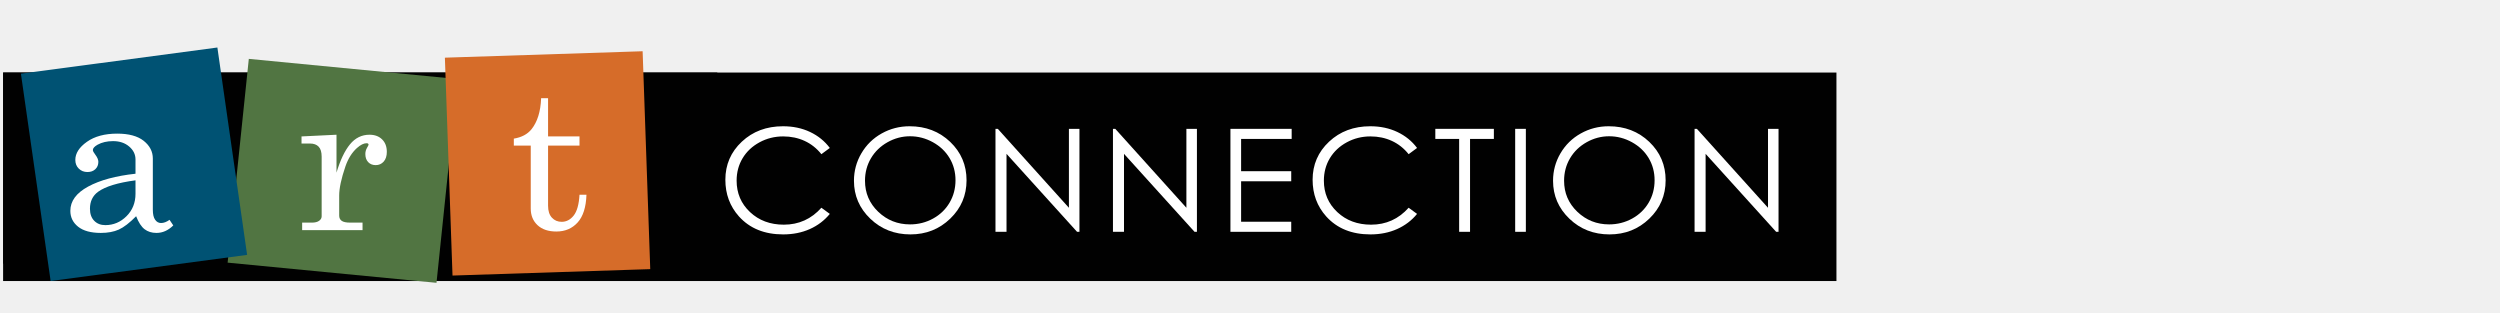
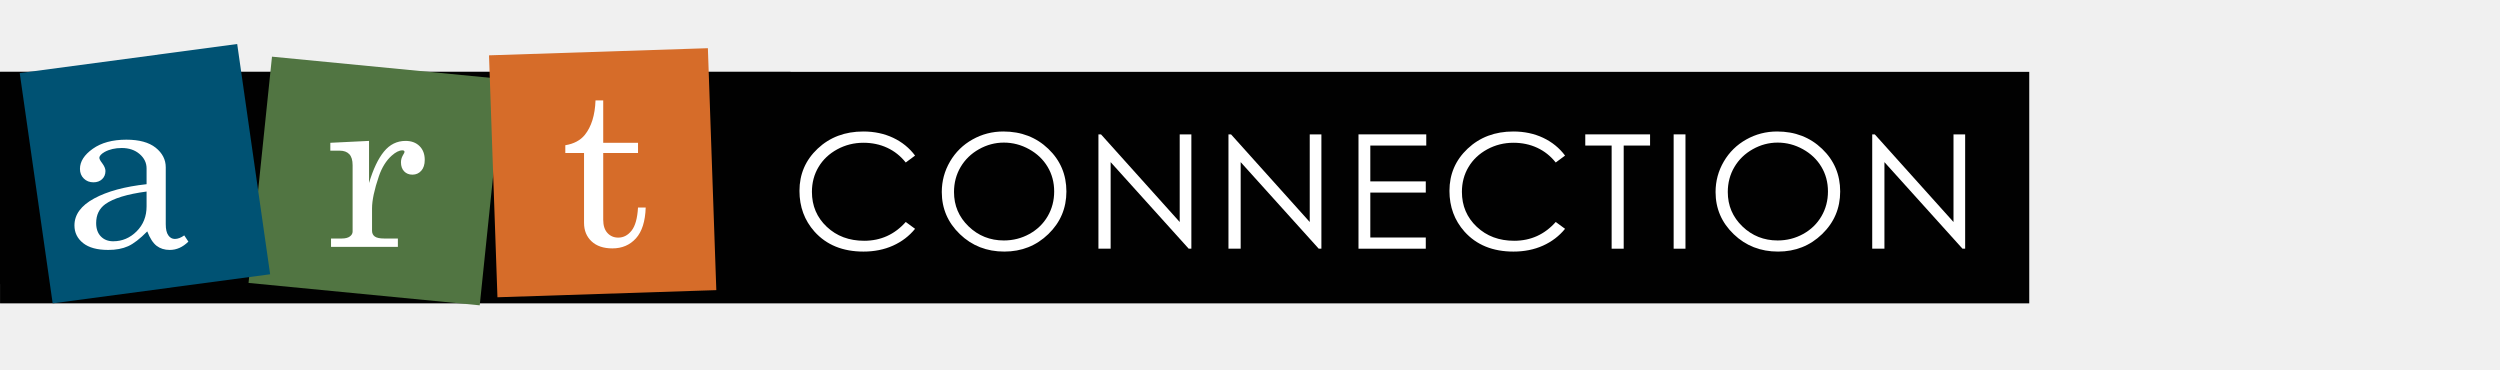
- <svg xmlns="http://www.w3.org/2000/svg" version="1.1" x="0px" y="0px" width="540" height="67.5" viewBox="-0.671 -0.5 540 67.5" enable-background="new -0.671 -0.5 495 67" xml:space="preserve" id="svg4397">
-   <defs id="defs4399">
+ <svg xmlns="http://www.w3.org/2000/svg" version="1.1" x="0px" y="0px" width="433px" height="64px" viewBox="0 -7.5 433 64" enable-background="new 0 -7.5 433 64" xml:space="preserve" id="svg3453">
+   <defs id="defs3455">
</defs>
-   <g id="g4441" transform="matrix(0.7981184,0,0,0.7691322,0,9.7575)">
-     <rect id="rect4401" height="58.549" width="496.167" y="7.038" x="0" style="fill:#010101" />
-     <rect id="rect4403" height="53.679" width="193.287" y="7.038" x="0" style="fill:#010101" />
-     <rect id="rect4405" height="57.513" width="56.812" transform="matrix(0.995,0.0997,-0.0997,0.995,3.9135,-8.992)" y="5.89" x="63.487" style="fill:#517542" />
-     <rect id="rect4407" height="61.226" width="53.548" transform="matrix(0.9994,-0.0337,0.0337,0.9994,-1.0134,4.9847)" y="1.94" x="120.582" style="fill:#d66c29" />
-     <rect id="rect4409" height="58.79" width="53.679" transform="matrix(0.9906,-0.1369,0.1369,0.9906,-4.1569,5.1603)" y="3.399" x="8.588" style="fill:#005273" />
-     <path id="path4411" d="m 45.043,48.398 1.011,1.572 c -1.367,1.404 -2.883,2.106 -4.549,2.106 -1.273,0 -2.345,-0.347 -3.215,-1.039 -0.87,-0.692 -1.634,-1.909 -2.289,-3.65 -1.779,1.872 -3.342,3.122 -4.69,3.749 -1.348,0.627 -2.967,0.94 -4.858,0.94 -2.696,0 -4.746,-0.58 -6.15,-1.741 -1.404,-1.16 -2.106,-2.648 -2.106,-4.465 0,-2.733 1.605,-5.003 4.816,-6.811 3.21,-1.806 7.484,-3.008 12.819,-3.607 v -3.988 c 0,-1.422 -0.571,-2.64 -1.713,-3.65 -1.142,-1.011 -2.593,-1.517 -4.353,-1.517 -1.629,0 -3.033,0.337 -4.212,1.011 -0.842,0.506 -1.264,1.002 -1.264,1.489 0,0.281 0.225,0.721 0.674,1.32 0.543,0.749 0.814,1.414 0.814,1.994 0,0.842 -0.271,1.53 -0.814,2.064 -0.543,0.534 -1.254,0.8 -2.134,0.8 -0.936,0 -1.718,-0.318 -2.345,-0.955 -0.627,-0.636 -0.941,-1.451 -0.941,-2.443 0,-1.853 1.043,-3.547 3.131,-5.083 2.087,-1.535 4.825,-2.303 8.214,-2.303 3.126,0 5.514,0.674 7.161,2.021 1.647,1.367 2.471,3.024 2.471,4.971 v 14.378 c 0,1.273 0.206,2.209 0.618,2.808 0.412,0.618 0.945,0.927 1.601,0.927 0.73,10e-4 1.498,-0.298 2.303,-0.898 z M 35.832,37.307 c -4.755,0.654 -8.125,1.723 -10.109,3.201 -1.479,1.123 -2.218,2.715 -2.218,4.773 0,1.442 0.383,2.569 1.151,3.384 0.767,0.814 1.769,1.222 3.004,1.222 2.209,0 4.124,-0.838 5.743,-2.513 1.619,-1.676 2.429,-3.777 2.429,-6.305 v -3.762 z" style="fill:#ffffff" />
-     <path id="path4413" d="M 80.764,24.978 90.227,24.5 v 10.643 c 1.011,-3.5 2.228,-6.15 3.651,-7.947 1.422,-1.797 3.183,-2.696 5.279,-2.696 1.423,0 2.56,0.436 3.412,1.306 0.852,0.87 1.278,2.036 1.278,3.496 0,1.179 -0.286,2.097 -0.856,2.752 -0.571,0.656 -1.288,0.983 -2.148,0.983 -0.842,0 -1.521,-0.281 -2.036,-0.842 -0.515,-0.562 -0.772,-1.32 -0.772,-2.275 0,-0.618 0.149,-1.198 0.449,-1.741 0.281,-0.486 0.421,-0.776 0.421,-0.871 0,-0.281 -0.178,-0.421 -0.534,-0.421 -0.768,0 -1.639,0.449 -2.612,1.348 -1.348,1.255 -2.387,2.977 -3.117,5.167 -1.123,3.408 -1.685,6.131 -1.685,8.171 v 5.645 c 0,0.637 0.225,1.124 0.674,1.461 0.449,0.337 1.217,0.505 2.303,0.505 h 3.342 V 51.29 H 80.932 v -2.106 h 2.611 c 0.88,0 1.545,-0.173 1.994,-0.52 0.449,-0.346 0.674,-0.763 0.674,-1.249 V 30.65 c 0,-1.272 -0.271,-2.204 -0.814,-2.794 -0.543,-0.59 -1.32,-0.885 -2.331,-0.885 h -2.303 v -1.993 z" style="fill:#ffffff" />
-     <path id="path4415" d="m 145.605,14.25 h 1.881 v 10.728 h 8.509 v 2.583 h -8.509 v 16.877 c 0,1.461 0.346,2.58 1.039,3.356 0.692,0.777 1.573,1.165 2.64,1.165 1.273,0 2.359,-0.59 3.258,-1.769 0.898,-1.18 1.422,-3.127 1.572,-5.842 h 1.882 c -0.112,3.501 -0.908,6.099 -2.387,7.793 -1.479,1.694 -3.398,2.542 -5.757,2.542 -2.172,0 -3.871,-0.595 -5.097,-1.783 -1.227,-1.189 -1.839,-2.748 -1.839,-4.676 V 27.562 h -4.578 v -1.966 c 2.086,-0.355 3.674,-1.226 4.764,-2.611 1.616,-2.079 2.49,-4.99 2.622,-8.735 z" style="fill:#ffffff" />
-     <path id="path4417" d="m 223.737,28.215 -2.28,1.75 c -1.258,-1.638 -2.769,-2.88 -4.531,-3.725 -1.763,-0.845 -3.699,-1.268 -5.809,-1.268 -2.307,0 -4.443,0.554 -6.409,1.661 -1.966,1.108 -3.489,2.595 -4.57,4.462 -1.081,1.867 -1.622,3.968 -1.622,6.3 0,3.526 1.209,6.468 3.627,8.827 2.417,2.358 5.468,3.538 9.15,3.538 4.049,0 7.437,-1.586 10.163,-4.757 l 2.28,1.729 c -1.442,1.835 -3.241,3.253 -5.396,4.256 -2.156,1.002 -4.564,1.504 -7.224,1.504 -5.059,0 -9.049,-1.684 -11.972,-5.052 -2.451,-2.844 -3.676,-6.277 -3.676,-10.301 0,-4.233 1.484,-7.794 4.452,-10.684 2.968,-2.89 6.687,-4.334 11.156,-4.334 2.7,0 5.137,0.534 7.312,1.602 2.177,1.069 3.96,2.566 5.349,4.492 z" style="fill:#ffffff" />
-     <path id="path4419" d="m 245.319,22.121 c 4.379,0 8.045,1.461 10.996,4.384 2.949,2.922 4.426,6.52 4.426,10.792 0,4.233 -1.473,7.823 -4.416,10.772 -2.945,2.948 -6.533,4.423 -10.77,4.423 -4.288,0 -7.908,-1.468 -10.858,-4.403 -2.95,-2.936 -4.426,-6.487 -4.426,-10.655 0,-2.777 0.672,-5.353 2.017,-7.725 1.344,-2.372 3.176,-4.229 5.498,-5.573 2.32,-1.343 4.831,-2.015 7.533,-2.015 z m 0.128,2.811 c -2.14,0 -4.167,0.558 -6.084,1.672 -1.917,1.115 -3.413,2.617 -4.489,4.505 -1.076,1.889 -1.614,3.994 -1.614,6.314 0,3.438 1.191,6.339 3.573,8.706 2.382,2.367 5.254,3.551 8.614,3.551 2.245,0 4.321,-0.544 6.231,-1.633 1.91,-1.088 3.4,-2.577 4.469,-4.466 1.07,-1.889 1.605,-3.986 1.605,-6.295 0,-2.295 -0.535,-4.371 -1.605,-6.227 -1.068,-1.856 -2.576,-3.341 -4.518,-4.456 -1.943,-1.113 -4.003,-1.671 -6.182,-1.671 z" style="fill:#ffffff" />
-     <path id="path4421" d="M 268.572,51.765 V 22.849 h 0.629 l 19.245,22.165 V 22.849 h 2.851 v 28.916 h -0.648 L 271.56,29.869 v 21.896 h -2.988 z" style="fill:#ffffff" />
-     <path id="path4423" d="M 300.366,51.765 V 22.849 h 0.629 L 320.24,45.014 V 22.849 h 2.851 v 28.916 h -0.648 L 303.355,29.869 v 21.896 h -2.989 z" style="fill:#ffffff" />
-     <path id="path4425" d="m 332.16,22.849 h 16.571 v 2.831 h -13.682 v 9.062 h 13.564 v 2.831 h -13.564 v 11.361 h 13.564 v 2.831 H 332.16 V 22.849 z" style="fill:#ffffff" />
-     <path id="path4427" d="m 382.668,28.215 -2.28,1.75 c -1.258,-1.638 -2.769,-2.88 -4.53,-3.725 -1.764,-0.845 -3.699,-1.268 -5.81,-1.268 -2.307,0 -4.442,0.554 -6.408,1.661 -1.966,1.108 -3.489,2.595 -4.57,4.462 -1.081,1.867 -1.622,3.968 -1.622,6.3 0,3.526 1.209,6.468 3.627,8.827 2.418,2.358 5.468,3.538 9.15,3.538 4.05,0 7.438,-1.586 10.163,-4.757 l 2.28,1.729 c -1.441,1.835 -3.24,3.253 -5.396,4.256 -2.156,1.002 -4.564,1.504 -7.225,1.504 -5.059,0 -9.049,-1.684 -11.971,-5.052 -2.451,-2.844 -3.677,-6.277 -3.677,-10.301 0,-4.233 1.484,-7.794 4.453,-10.684 2.968,-2.89 6.687,-4.334 11.155,-4.334 2.699,0 5.137,0.534 7.312,1.602 2.179,1.069 3.961,2.566 5.349,4.492 z" style="fill:#ffffff" />
-     <path id="path4429" d="m 387.61,25.679 v -2.831 h 15.844 v 2.831 h -6.447 v 26.085 h -2.948 V 25.679 h -6.449 z" style="fill:#ffffff" />
-     <path id="path4431" d="m 409.221,22.849 h 2.89 v 28.916 h -2.89 V 22.849 z" style="fill:#ffffff" />
-     <path id="path4433" d="m 434.519,22.121 c 4.379,0 8.045,1.461 10.995,4.384 2.95,2.923 4.426,6.52 4.426,10.792 0,4.233 -1.472,7.823 -4.416,10.772 -2.944,2.948 -6.533,4.423 -10.77,4.423 -4.288,0 -7.907,-1.468 -10.857,-4.403 -2.951,-2.936 -4.426,-6.487 -4.426,-10.655 0,-2.777 0.672,-5.353 2.016,-7.725 1.345,-2.372 3.177,-4.229 5.498,-5.573 2.321,-1.343 4.832,-2.015 7.534,-2.015 z m 0.128,2.811 c -2.14,0 -4.168,0.558 -6.084,1.672 -1.917,1.115 -3.413,2.617 -4.489,4.505 -1.077,1.889 -1.615,3.994 -1.615,6.314 0,3.438 1.191,6.339 3.574,8.706 2.382,2.367 5.253,3.551 8.614,3.551 2.244,0 4.321,-0.544 6.231,-1.633 1.909,-1.088 3.399,-2.577 4.469,-4.466 1.07,-1.889 1.605,-3.986 1.605,-6.295 0,-2.295 -0.535,-4.371 -1.605,-6.227 -1.069,-1.856 -2.576,-3.341 -4.519,-4.456 -1.942,-1.113 -4.002,-1.671 -6.181,-1.671 z" style="fill:#ffffff" />
-     <path id="path4435" d="M 457.772,51.765 V 22.849 h 0.629 l 19.245,22.165 V 22.849 h 2.851 v 28.916 h -0.648 L 460.76,29.869 v 21.896 h -2.988 z" style="fill:#ffffff" />
+   <g id="g3111" transform="matrix(0.9053068,0,0,0.8752346,0.0058111,0.124833)">
+     <rect id="rect3071" height="45.812" width="388.222" y="5.507" x="0" style="fill:#010101" />
+     <rect id="rect3073" height="42" width="151.235" y="5.507" x="0" style="fill:#010101" />
+     <rect id="rect3075" height="45.001" width="44.452" transform="matrix(0.995,0.0997,-0.0997,0.995,3.0623,-7.0361)" y="4.608" x="49.675" style="fill:#517542" />
+     <rect id="rect3077" height="47.905" width="41.898" transform="matrix(0.9994,-0.0337,0.0337,0.9994,-0.7929,3.9004)" y="1.518" x="94.348" style="fill:#d66c29" />
+     <rect id="rect3079" height="46" width="42" transform="matrix(0.9906,-0.137,0.137,0.9906,-3.2529,4.0381)" y="2.659" x="6.72" style="fill:#005273" />
+     <path id="path3081" d="m 35.243,37.87 0.791,1.23 c -1.069,1.099 -2.256,1.648 -3.56,1.648 -0.996,0 -1.834,-0.271 -2.516,-0.813 -0.681,-0.542 -1.278,-1.494 -1.791,-2.856 -1.392,1.465 -2.615,2.443 -3.669,2.933 -1.055,0.491 -2.322,0.736 -3.801,0.736 -2.109,0 -3.713,-0.454 -4.812,-1.362 -1.099,-0.908 -1.648,-2.073 -1.648,-3.494 0,-2.139 1.256,-3.915 3.768,-5.329 2.512,-1.413 5.856,-2.354 10.031,-2.823 v -3.12 c 0,-1.113 -0.447,-2.065 -1.34,-2.856 -0.893,-0.791 -2.029,-1.187 -3.406,-1.187 -1.274,0 -2.373,0.264 -3.296,0.791 -0.659,0.396 -0.989,0.784 -0.989,1.165 0,0.22 0.176,0.564 0.527,1.033 0.425,0.586 0.637,1.106 0.637,1.56 0,0.659 -0.212,1.198 -0.637,1.615 -0.425,0.418 -0.981,0.626 -1.67,0.626 -0.732,0 -1.344,-0.249 -1.835,-0.747 -0.491,-0.498 -0.736,-1.135 -0.736,-1.912 0,-1.45 0.816,-2.776 2.45,-3.977 1.634,-1.201 3.776,-1.802 6.427,-1.802 2.446,0 4.314,0.527 5.603,1.582 1.289,1.069 1.934,2.366 1.934,3.889 v 11.25 c 0,0.996 0.161,1.729 0.483,2.197 0.322,0.483 0.74,0.725 1.252,0.725 0.572,10e-4 1.173,-0.233 1.803,-0.702 z m -7.207,-8.679 c -3.721,0.513 -6.357,1.348 -7.91,2.505 -1.157,0.879 -1.736,2.124 -1.736,3.735 0,1.128 0.3,2.011 0.901,2.647 0.601,0.638 1.384,0.956 2.351,0.956 1.729,0 3.226,-0.655 4.493,-1.967 1.267,-1.311 1.901,-2.955 1.901,-4.933 v -2.943 z" style="fill:#ffffff" />
+     <path id="path3083" d="m 63.192,19.545 7.405,-0.374 v 8.328 c 0.791,-2.739 1.743,-4.812 2.856,-6.218 1.113,-1.406 2.49,-2.109 4.131,-2.109 1.113,0 2.003,0.341 2.669,1.021 0.667,0.682 1,1.593 1,2.736 0,0.923 -0.224,1.641 -0.67,2.153 -0.447,0.513 -1.007,0.769 -1.681,0.769 -0.659,0 -1.19,-0.22 -1.593,-0.659 -0.403,-0.439 -0.604,-1.033 -0.604,-1.78 0,-0.483 0.117,-0.938 0.352,-1.362 0.22,-0.381 0.33,-0.608 0.33,-0.681 0,-0.22 -0.139,-0.33 -0.417,-0.33 -0.601,0 -1.282,0.352 -2.043,1.055 -1.055,0.981 -1.868,2.329 -2.439,4.043 -0.879,2.666 -1.318,4.797 -1.318,6.394 v 4.417 c 0,0.498 0.176,0.879 0.527,1.143 0.351,0.264 0.952,0.396 1.802,0.396 h 2.615 v 1.648 h -12.79 v -1.648 h 2.043 c 0.688,0 1.208,-0.135 1.56,-0.407 0.352,-0.271 0.527,-0.597 0.527,-0.978 V 23.983 c 0,-0.996 -0.212,-1.725 -0.637,-2.186 -0.425,-0.462 -1.033,-0.692 -1.824,-0.692 h -1.802 v -1.56 z" style="fill:#ffffff" />
+     <path id="path3085" d="m 113.927,11.151 h 1.472 v 8.394 h 6.658 v 2.021 h -6.658 v 13.206 c 0,1.143 0.271,2.018 0.813,2.626 0.542,0.608 1.23,0.912 2.065,0.912 0.996,0 1.846,-0.461 2.549,-1.384 0.703,-0.923 1.113,-2.446 1.23,-4.57 h 1.472 c -0.088,2.739 -0.71,4.772 -1.868,6.098 -1.158,1.326 -2.659,1.988 -4.504,1.988 -1.699,0 -3.029,-0.465 -3.988,-1.396 -0.96,-0.93 -1.439,-2.149 -1.439,-3.658 V 21.566 h -3.582 v -1.538 c 1.632,-0.278 2.875,-0.959 3.728,-2.043 1.265,-1.626 1.949,-3.904 2.052,-6.834 z" style="fill:#ffffff" />
+     <path id="path3087" d="m 175.061,22.077 -1.784,1.369 c -0.984,-1.281 -2.167,-2.253 -3.545,-2.915 -1.379,-0.661 -2.895,-0.992 -4.545,-0.992 -1.805,0 -3.476,0.433 -5.014,1.299 -1.538,0.867 -2.73,2.03 -3.576,3.492 -0.846,1.461 -1.269,3.104 -1.269,4.93 0,2.758 0.946,5.06 2.838,6.906 1.892,1.846 4.278,2.769 7.16,2.769 3.168,0 5.819,-1.241 7.952,-3.722 l 1.784,1.354 c -1.128,1.436 -2.536,2.545 -4.222,3.33 -1.687,0.784 -3.571,1.177 -5.653,1.177 -3.958,0 -7.08,-1.318 -9.367,-3.953 -1.917,-2.225 -2.876,-4.912 -2.876,-8.06 0,-3.312 1.162,-6.099 3.484,-8.359 2.323,-2.261 5.232,-3.392 8.729,-3.392 2.112,0 4.019,0.418 5.722,1.253 1.7,0.835 3.094,2.007 4.182,3.514 z" style="fill:#ffffff" />
+     <path id="path3089" d="m 191.947,17.309 c 3.427,0 6.295,1.144 8.604,3.43 2.309,2.287 3.463,5.102 3.463,8.444 0,3.312 -1.152,6.122 -3.456,8.429 -2.303,2.307 -5.112,3.461 -8.426,3.461 -3.355,0 -6.187,-1.148 -8.496,-3.445 -2.309,-2.297 -3.463,-5.076 -3.463,-8.337 0,-2.173 0.526,-4.188 1.578,-6.044 1.052,-1.856 2.485,-3.309 4.301,-4.36 1.816,-1.053 3.781,-1.578 5.895,-1.578 z m 0.1,2.199 c -1.674,0 -3.261,0.437 -4.76,1.309 -1.5,0.873 -2.67,2.047 -3.513,3.525 -0.842,1.478 -1.263,3.125 -1.263,4.941 0,2.688 0.932,4.959 2.796,6.812 1.864,1.853 4.111,2.778 6.74,2.778 1.756,0 3.381,-0.426 4.875,-1.277 1.495,-0.852 2.66,-2.017 3.497,-3.494 0.837,-1.478 1.256,-3.12 1.256,-4.926 0,-1.795 -0.418,-3.42 -1.256,-4.872 -0.837,-1.452 -2.016,-2.614 -3.535,-3.487 -1.52,-0.872 -3.132,-1.309 -4.837,-1.309 z" style="fill:#ffffff" />
+     <path id="path3091" d="M 210.141,40.503 V 17.878 h 0.492 l 15.058,17.343 V 17.878 h 2.23 v 22.625 h -0.508 L 212.478,23.371 v 17.132 h -2.337 z" style="fill:#ffffff" />
+     <path id="path3093" d="M 235.018,40.503 V 17.878 h 0.492 l 15.058,17.343 V 17.878 h 2.23 V 40.503 H 252.29 L 237.355,23.371 v 17.132 h -2.337 z" style="fill:#ffffff" />
+     <path id="path3095" d="m 259.895,17.878 h 12.966 v 2.215 h -10.705 v 7.09 h 10.613 v 2.215 h -10.613 v 8.89 h 10.613 v 2.215 H 259.895 V 17.878 z" style="fill:#ffffff" />
+     <path id="path3097" d="m 299.415,22.077 -1.784,1.369 c -0.984,-1.281 -2.167,-2.253 -3.545,-2.915 -1.379,-0.661 -2.895,-0.992 -4.545,-0.992 -1.805,0 -3.476,0.433 -5.014,1.299 -1.538,0.867 -2.73,2.03 -3.576,3.492 -0.846,1.461 -1.269,3.104 -1.269,4.93 0,2.758 0.946,5.06 2.838,6.906 1.892,1.846 4.278,2.769 7.16,2.769 3.168,0 5.819,-1.241 7.952,-3.722 l 1.784,1.354 c -1.129,1.436 -2.536,2.545 -4.222,3.33 -1.687,0.784 -3.571,1.177 -5.653,1.177 -3.958,0 -7.08,-1.318 -9.367,-3.953 -1.917,-2.225 -2.876,-4.912 -2.876,-8.06 0,-3.312 1.162,-6.099 3.484,-8.359 2.323,-2.261 5.232,-3.392 8.729,-3.392 2.112,0 4.019,0.418 5.722,1.253 1.7,0.835 3.094,2.007 4.182,3.514 z" style="fill:#ffffff" />
+     <path id="path3099" d="m 303.282,20.093 v -2.215 h 12.396 v 2.215 h -5.045 v 20.41 h -2.307 v -20.41 h -5.044 z" style="fill:#ffffff" />
+     <path id="path3101" d="m 320.19,17.878 h 2.262 V 40.503 H 320.19 V 17.878 z" style="fill:#ffffff" />
+     <path id="path3103" d="m 339.984,17.309 c 3.427,0 6.295,1.144 8.604,3.43 2.309,2.287 3.463,5.102 3.463,8.444 0,3.312 -1.151,6.122 -3.456,8.429 -2.303,2.307 -5.111,3.461 -8.426,3.461 -3.355,0 -6.188,-1.148 -8.496,-3.445 -2.308,-2.297 -3.463,-5.076 -3.463,-8.337 0,-2.173 0.526,-4.188 1.578,-6.044 1.052,-1.856 2.485,-3.309 4.301,-4.36 1.816,-1.053 3.781,-1.578 5.895,-1.578 z m 0.101,2.199 c -1.675,0 -3.262,0.437 -4.761,1.309 -1.5,0.873 -2.671,2.047 -3.513,3.525 -0.842,1.478 -1.264,3.125 -1.264,4.941 0,2.688 0.933,4.959 2.797,6.812 1.863,1.853 4.11,2.778 6.74,2.778 1.756,0 3.381,-0.426 4.875,-1.277 1.494,-0.852 2.66,-2.017 3.497,-3.494 0.837,-1.478 1.256,-3.12 1.256,-4.926 0,-1.795 -0.419,-3.42 -1.256,-4.872 -0.837,-1.452 -2.016,-2.614 -3.535,-3.487 -1.52,-0.872 -3.131,-1.309 -4.836,-1.309 z" style="fill:#ffffff" />
+     <path id="path3105" d="M 358.179,40.503 V 17.878 h 0.492 l 15.058,17.343 V 17.878 h 2.23 v 22.625 h -0.508 L 360.516,23.371 v 17.132 h -2.337 z" style="fill:#ffffff" />
  </g>
</svg>
